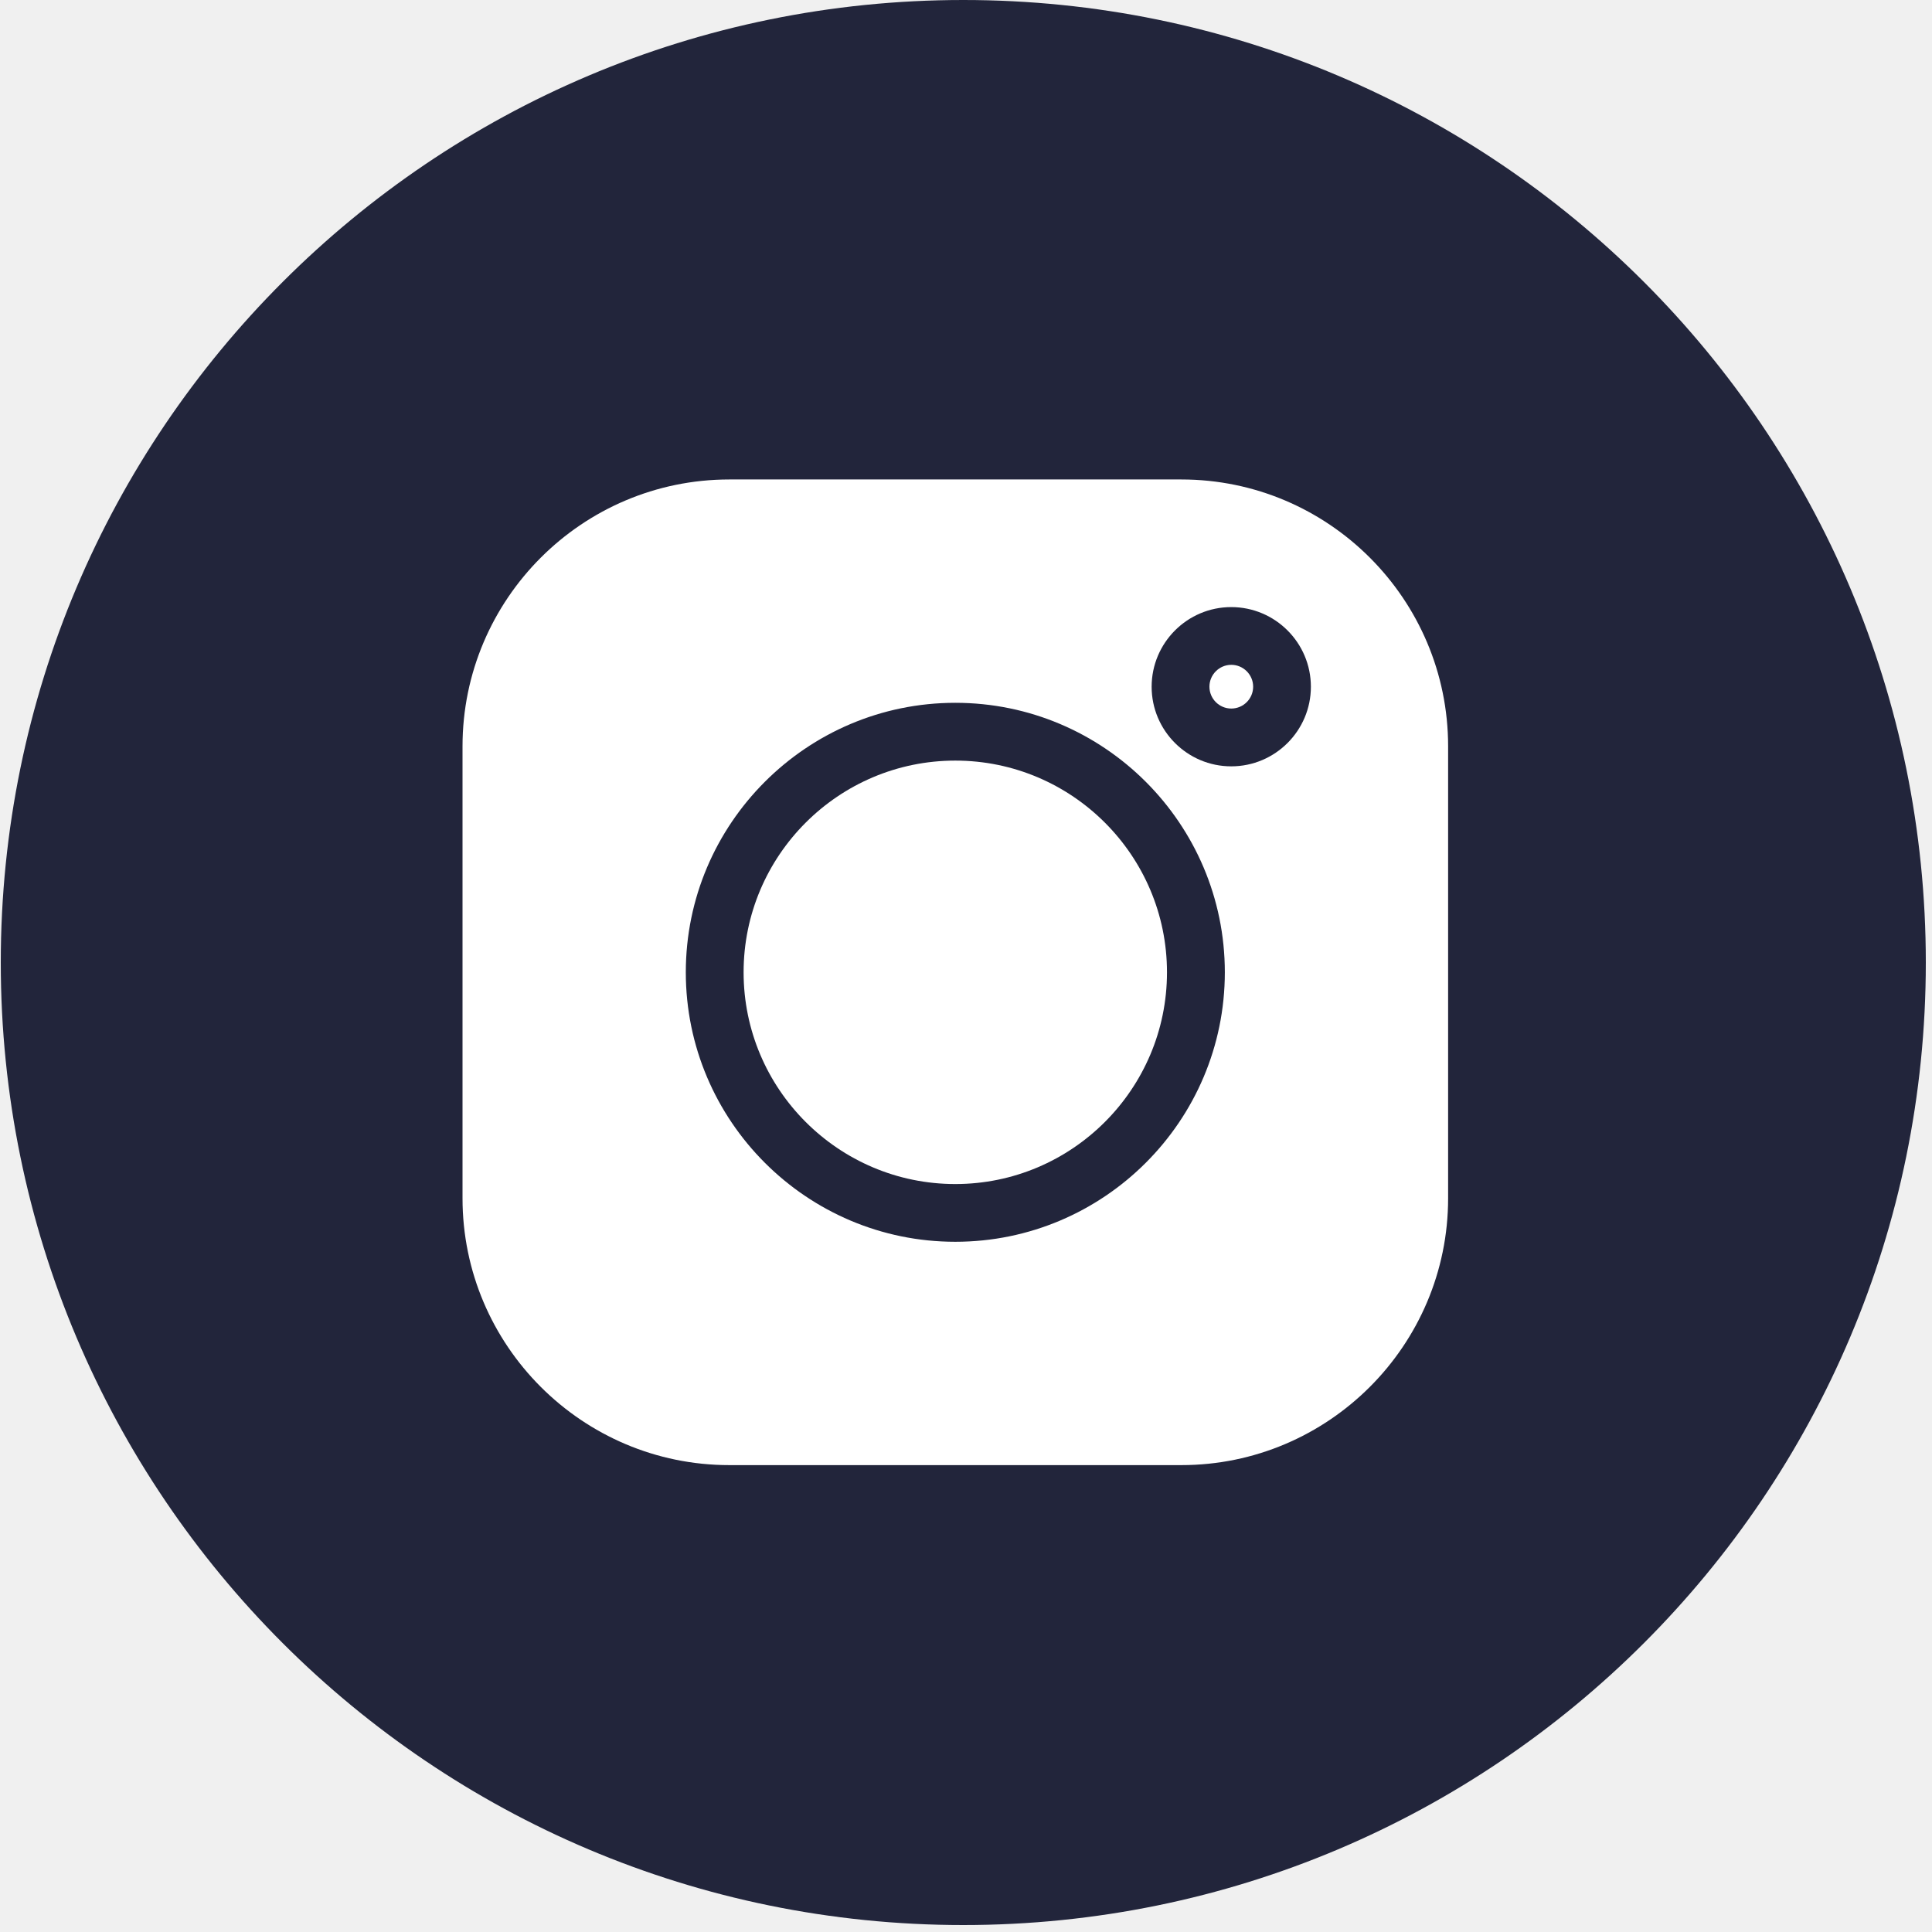
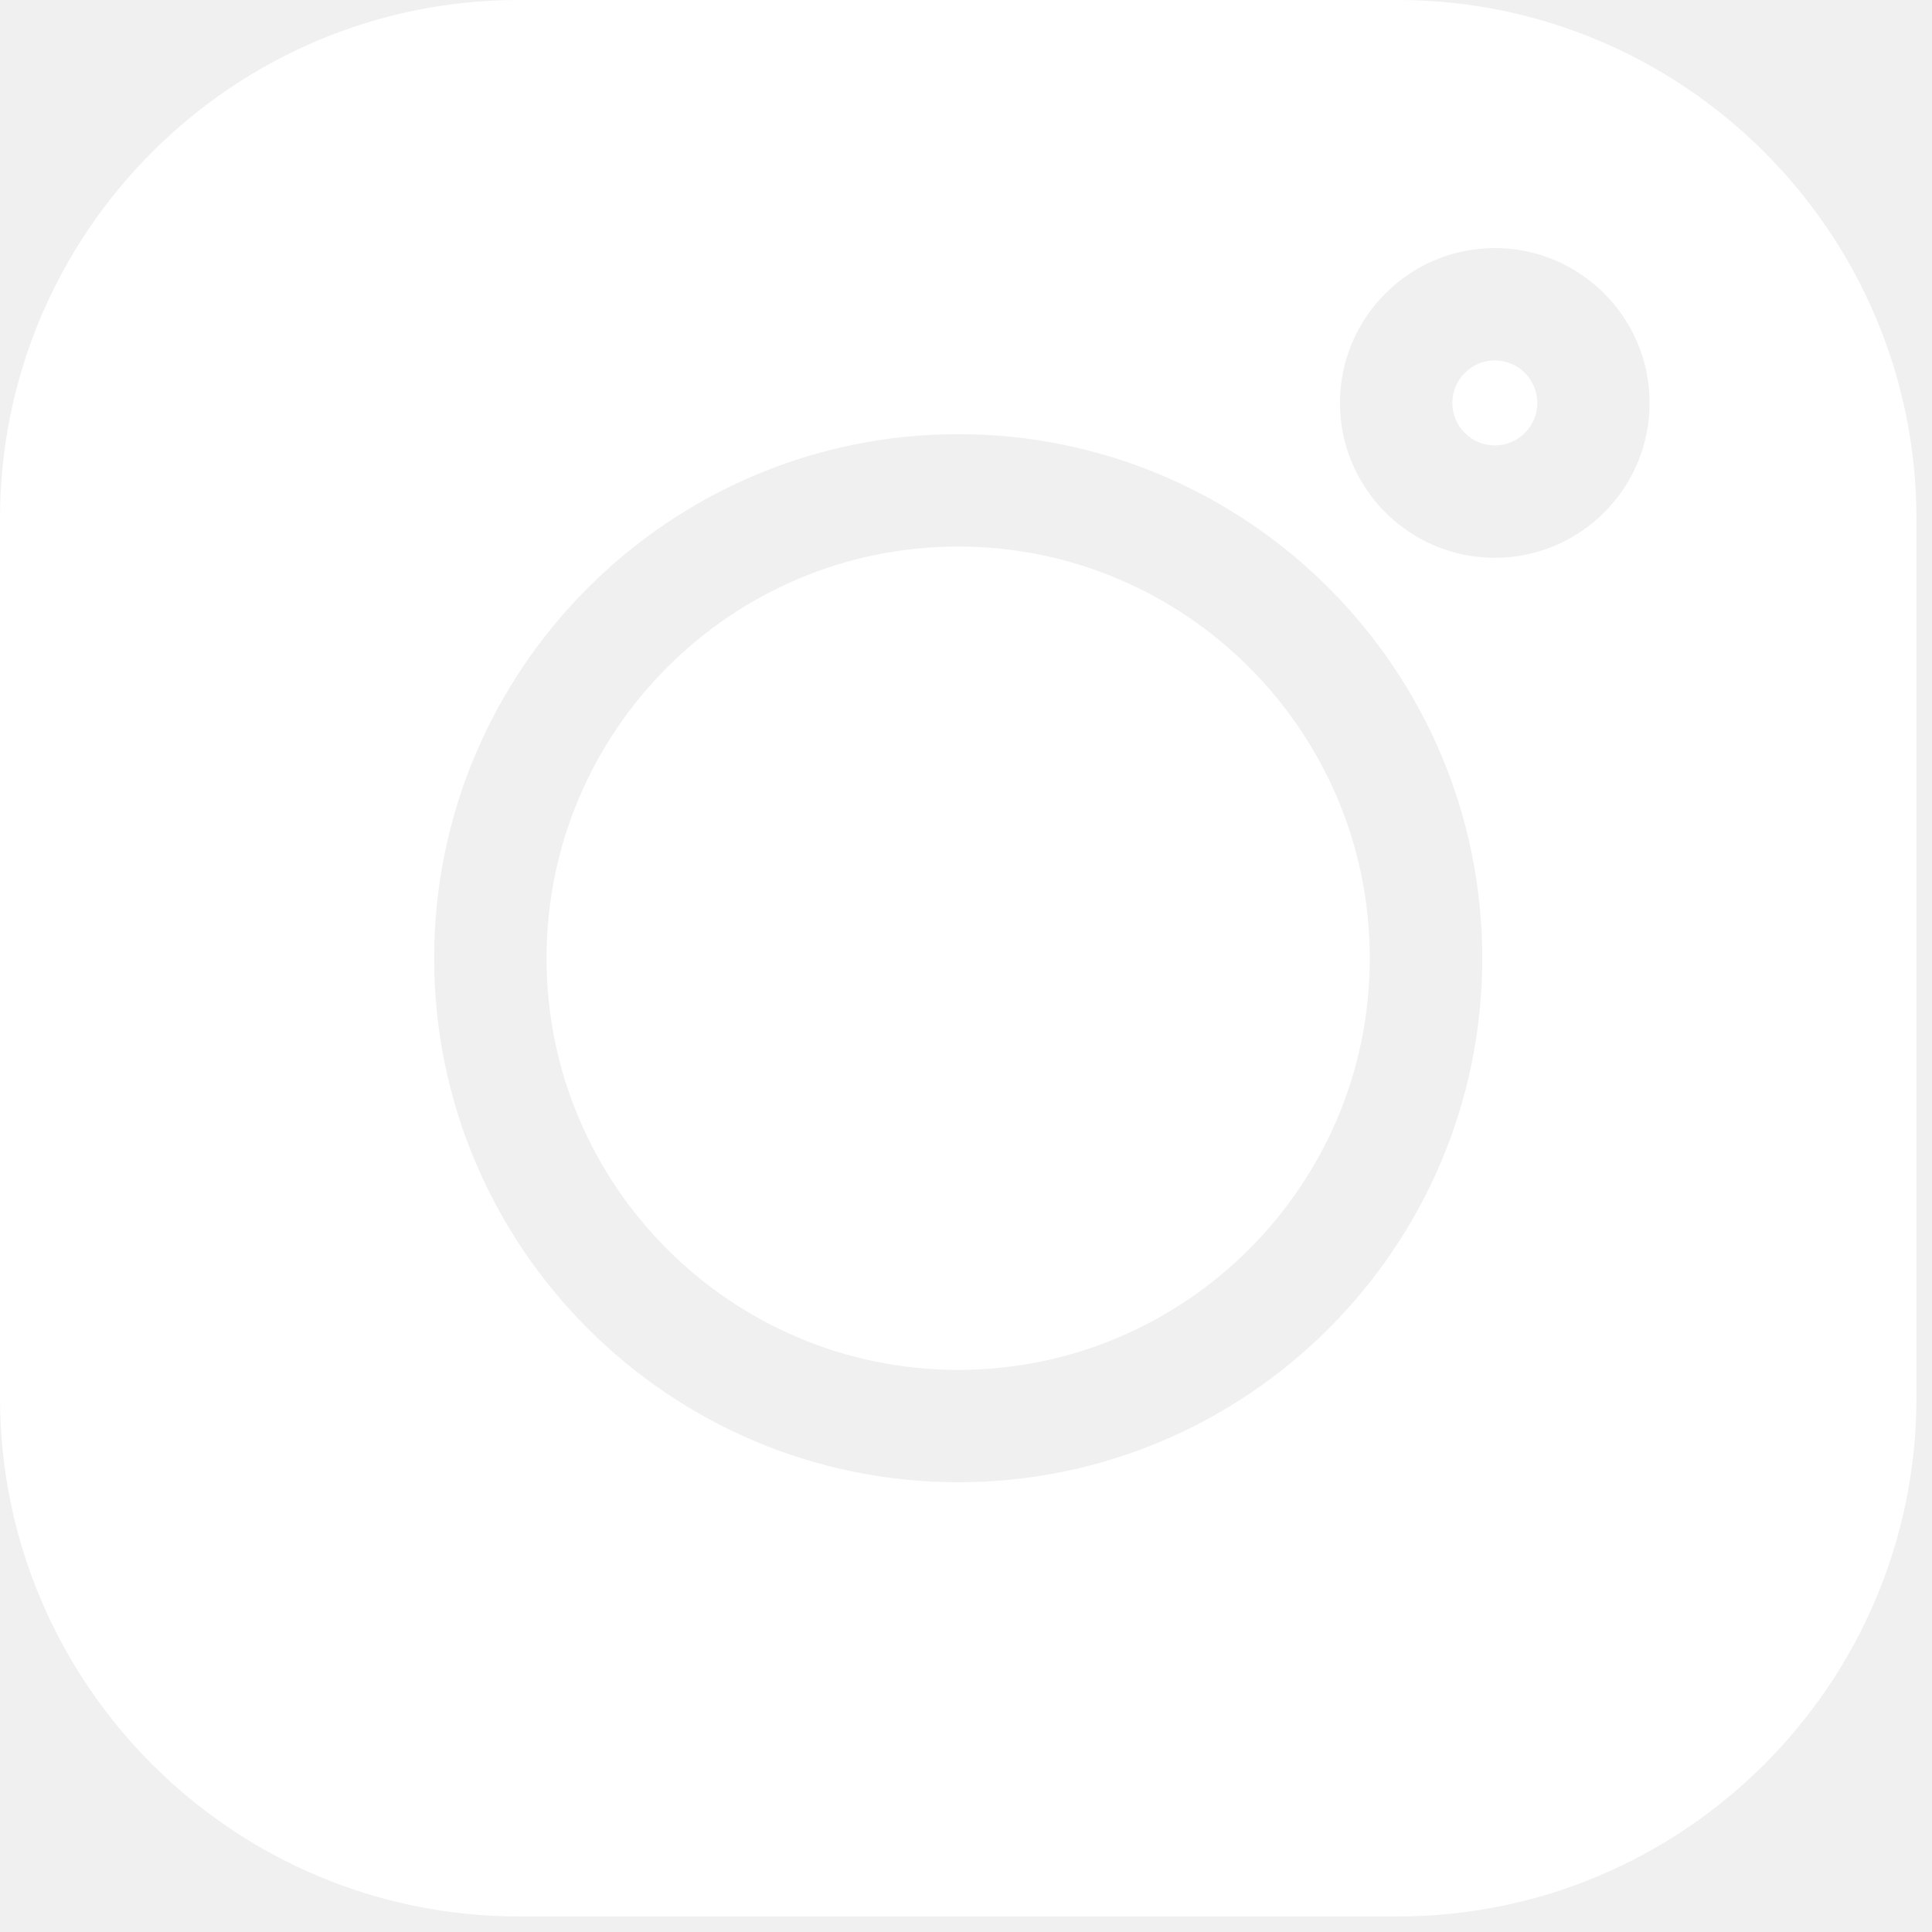
- <svg xmlns="http://www.w3.org/2000/svg" width="35" height="35" viewBox="0 0 35 35" fill="none">
-   <g clip-path="url(#clip0_22102_4203)">
-     <path d="M34.888 17.437C34.888 27.067 27.081 34.874 17.451 34.874C7.821 34.874 0.014 27.067 0.014 17.437C0.014 7.807 7.821 0 17.451 0C27.081 0 34.888 7.807 34.888 17.437Z" fill="#22253B" />
-     <path d="M21.401 8.686H13.212C10.547 8.686 8.379 10.854 8.379 13.52V21.708C8.379 24.373 10.547 26.542 13.212 26.542H21.401C24.066 26.542 26.234 24.373 26.234 21.708V13.52C26.234 10.854 24.066 8.686 21.401 8.686ZM17.306 22.496C14.614 22.496 12.424 20.306 12.424 17.614C12.424 14.922 14.614 12.732 17.306 12.732C19.999 12.732 22.189 14.922 22.189 17.614C22.189 20.306 19.999 22.496 17.306 22.496ZM22.305 13.883C21.51 13.883 20.863 13.236 20.863 12.441C20.863 11.645 21.51 10.998 22.305 10.998C23.101 10.998 23.748 11.645 23.748 12.441C23.748 13.236 23.101 13.883 22.305 13.883Z" fill="white" />
-     <path d="M17.306 13.779C15.191 13.779 13.471 15.499 13.471 17.614C13.471 19.729 15.191 21.45 17.306 21.45C19.421 21.45 21.141 19.729 21.141 17.614C21.141 15.499 19.421 13.779 17.306 13.779Z" fill="white" />
-     <path d="M22.306 12.044C22.088 12.044 21.91 12.222 21.91 12.44C21.91 12.659 22.088 12.836 22.306 12.836C22.524 12.836 22.702 12.659 22.702 12.44C22.702 12.222 22.524 12.044 22.306 12.044Z" fill="white" />
-   </g>
-   <defs>
-     <clipPath id="clip0_22102_4203">
-       <rect width="35" height="35" fill="white" />
-     </clipPath>
-   </defs>
+ <svg xmlns="http://www.w3.org/2000/svg" width="18" height="18" viewBox="0 0 18 18" fill="none">
+   <path d="M13.022 0H4.833C2.168 0 0 2.168 0 4.833V13.022C0 15.687 2.168 17.855 4.833 17.855H13.022C15.687 17.855 17.855 15.687 17.855 13.022V4.833C17.855 2.168 15.687 0 13.022 0ZM8.928 13.81C6.236 13.81 4.045 11.62 4.045 8.928C4.045 6.236 6.236 4.045 8.928 4.045C11.62 4.045 13.81 6.236 13.81 8.928C13.81 11.62 11.62 13.81 8.928 13.81ZM13.927 5.197C13.131 5.197 12.484 4.55 12.484 3.754C12.484 2.959 13.131 2.311 13.927 2.311C14.722 2.311 15.369 2.959 15.369 3.754C15.369 4.55 14.722 5.197 13.927 5.197Z" fill="white" />
+   <path d="M8.927 5.092C6.812 5.092 5.092 6.813 5.092 8.928C5.092 11.043 6.812 12.763 8.927 12.763C11.042 12.763 12.762 11.043 12.762 8.928C12.762 6.813 11.042 5.092 8.927 5.092Z" fill="white" />
+   <path d="M13.927 3.358C13.709 3.358 13.531 3.536 13.531 3.754C13.531 3.972 13.709 4.15 13.927 4.15C14.145 4.15 14.323 3.972 14.323 3.754C14.323 3.536 14.145 3.358 13.927 3.358Z" fill="white" />
</svg>
